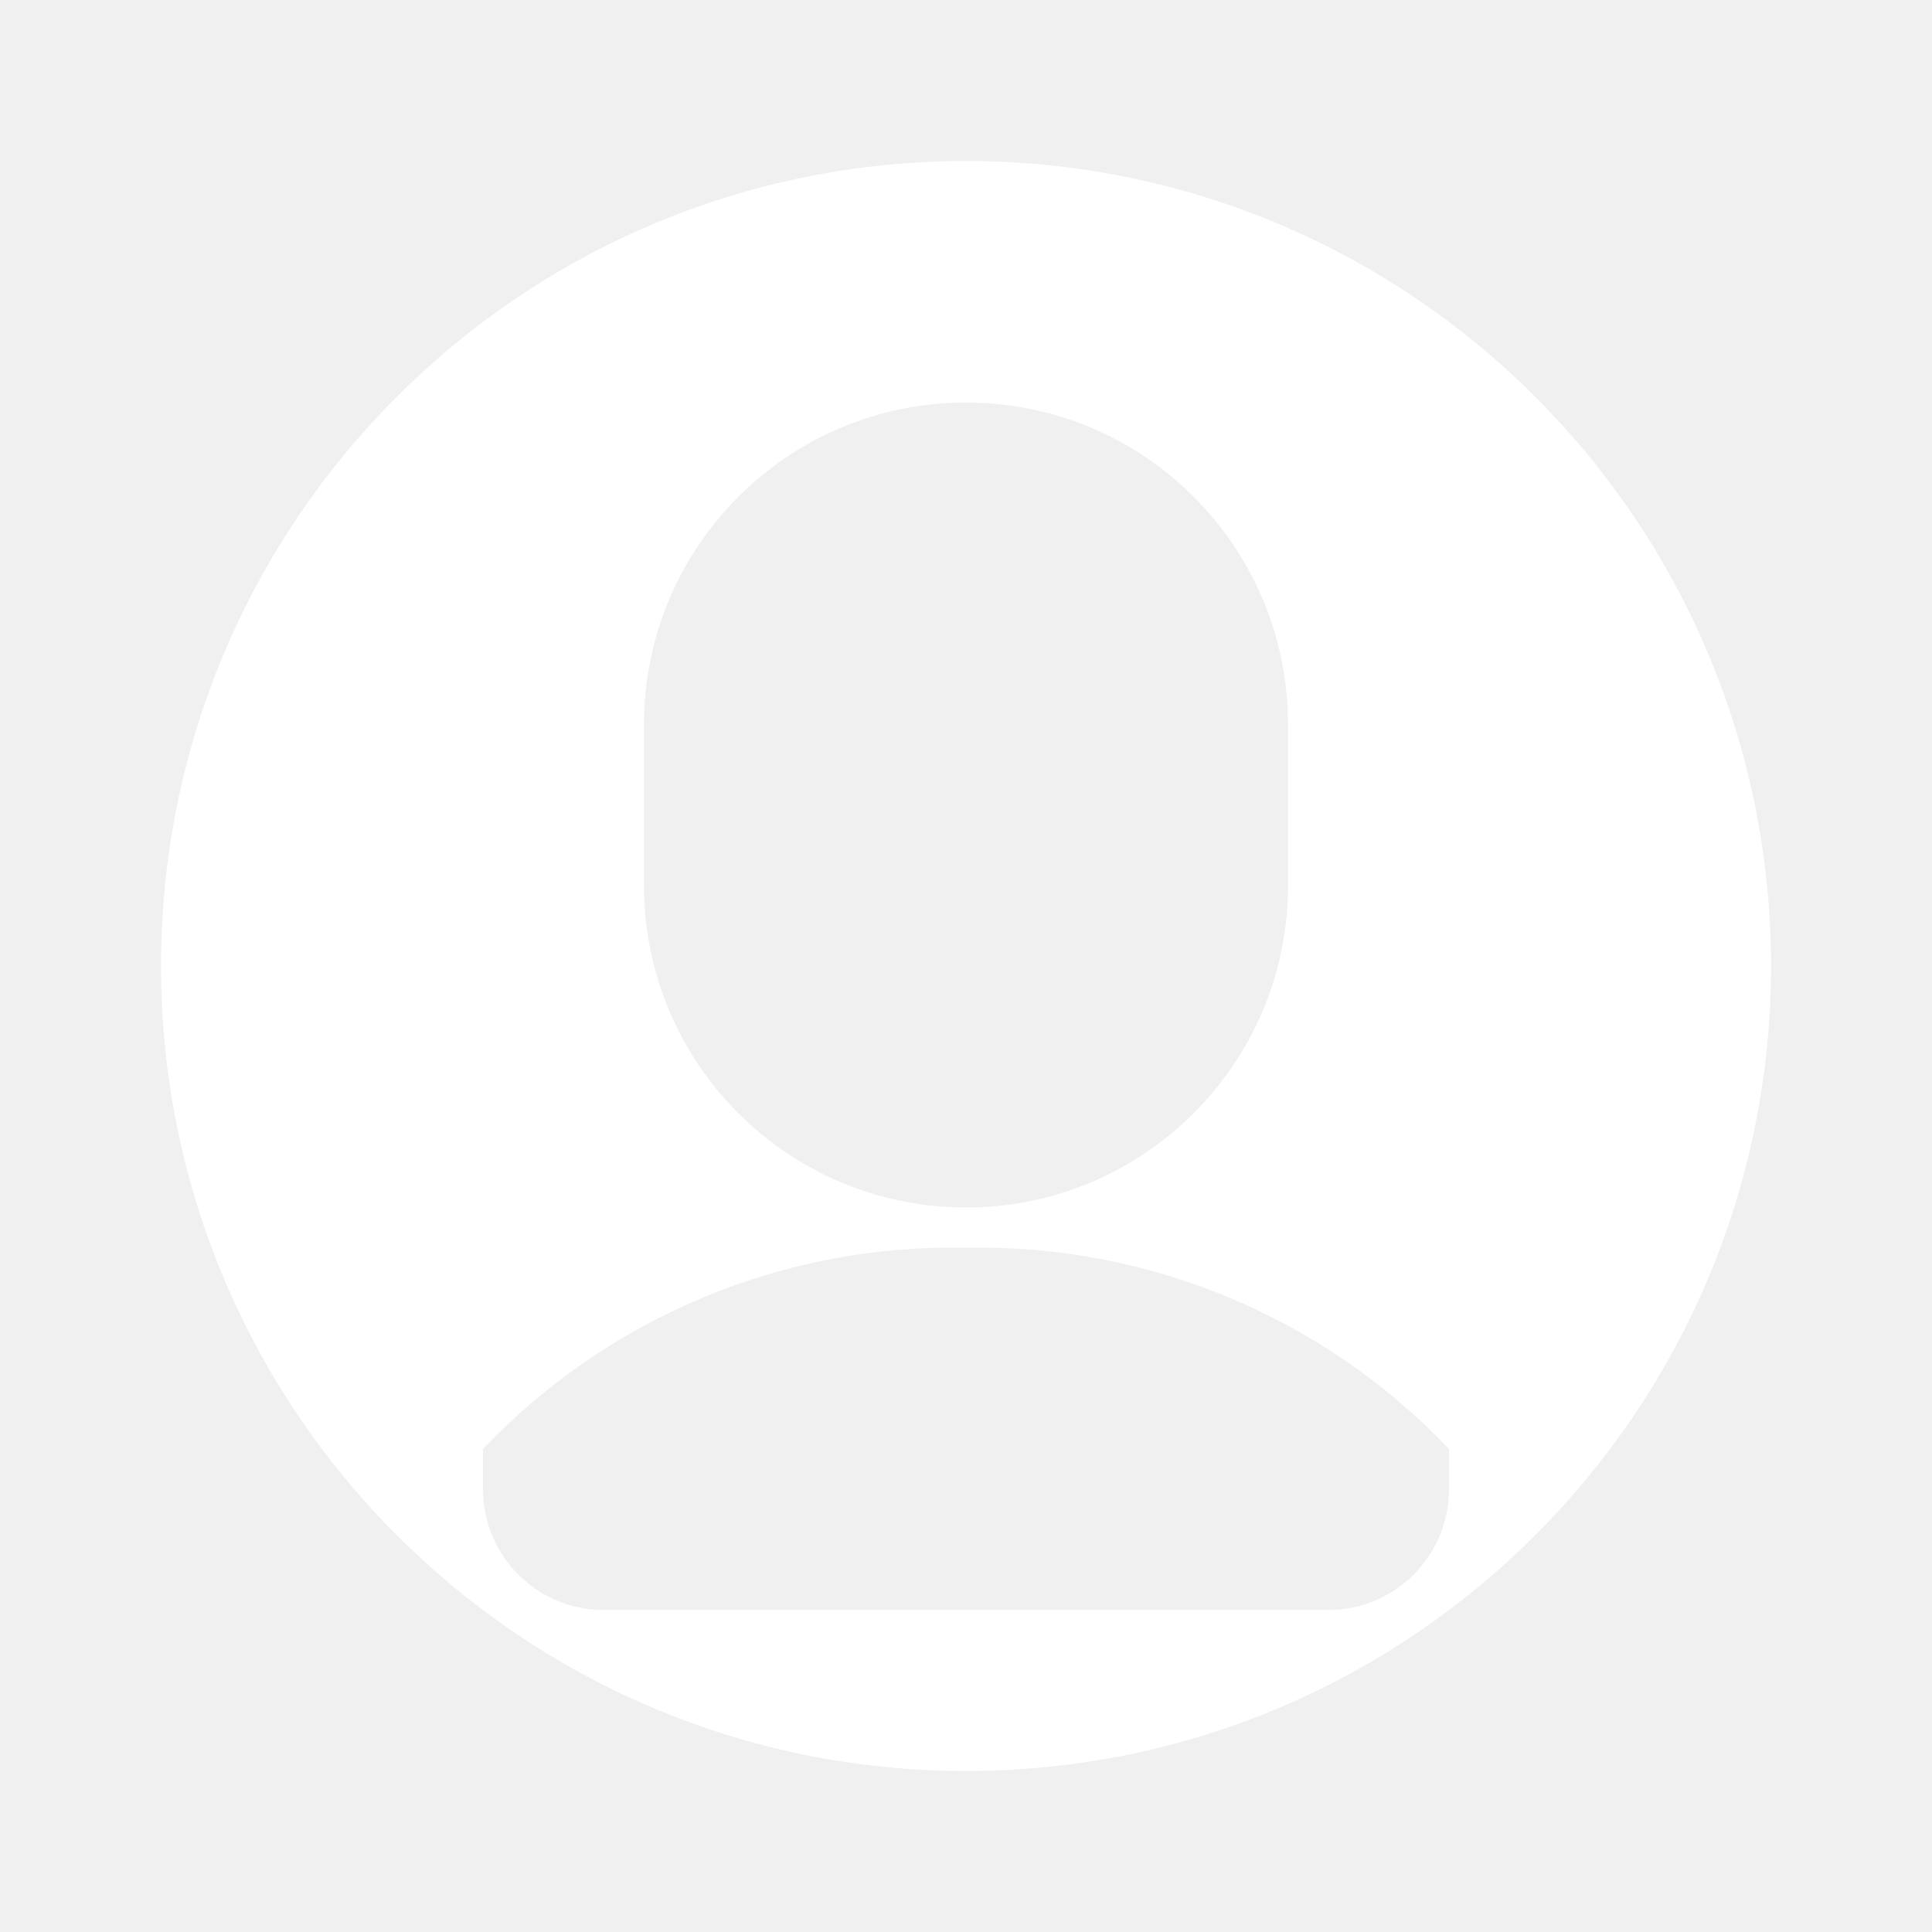
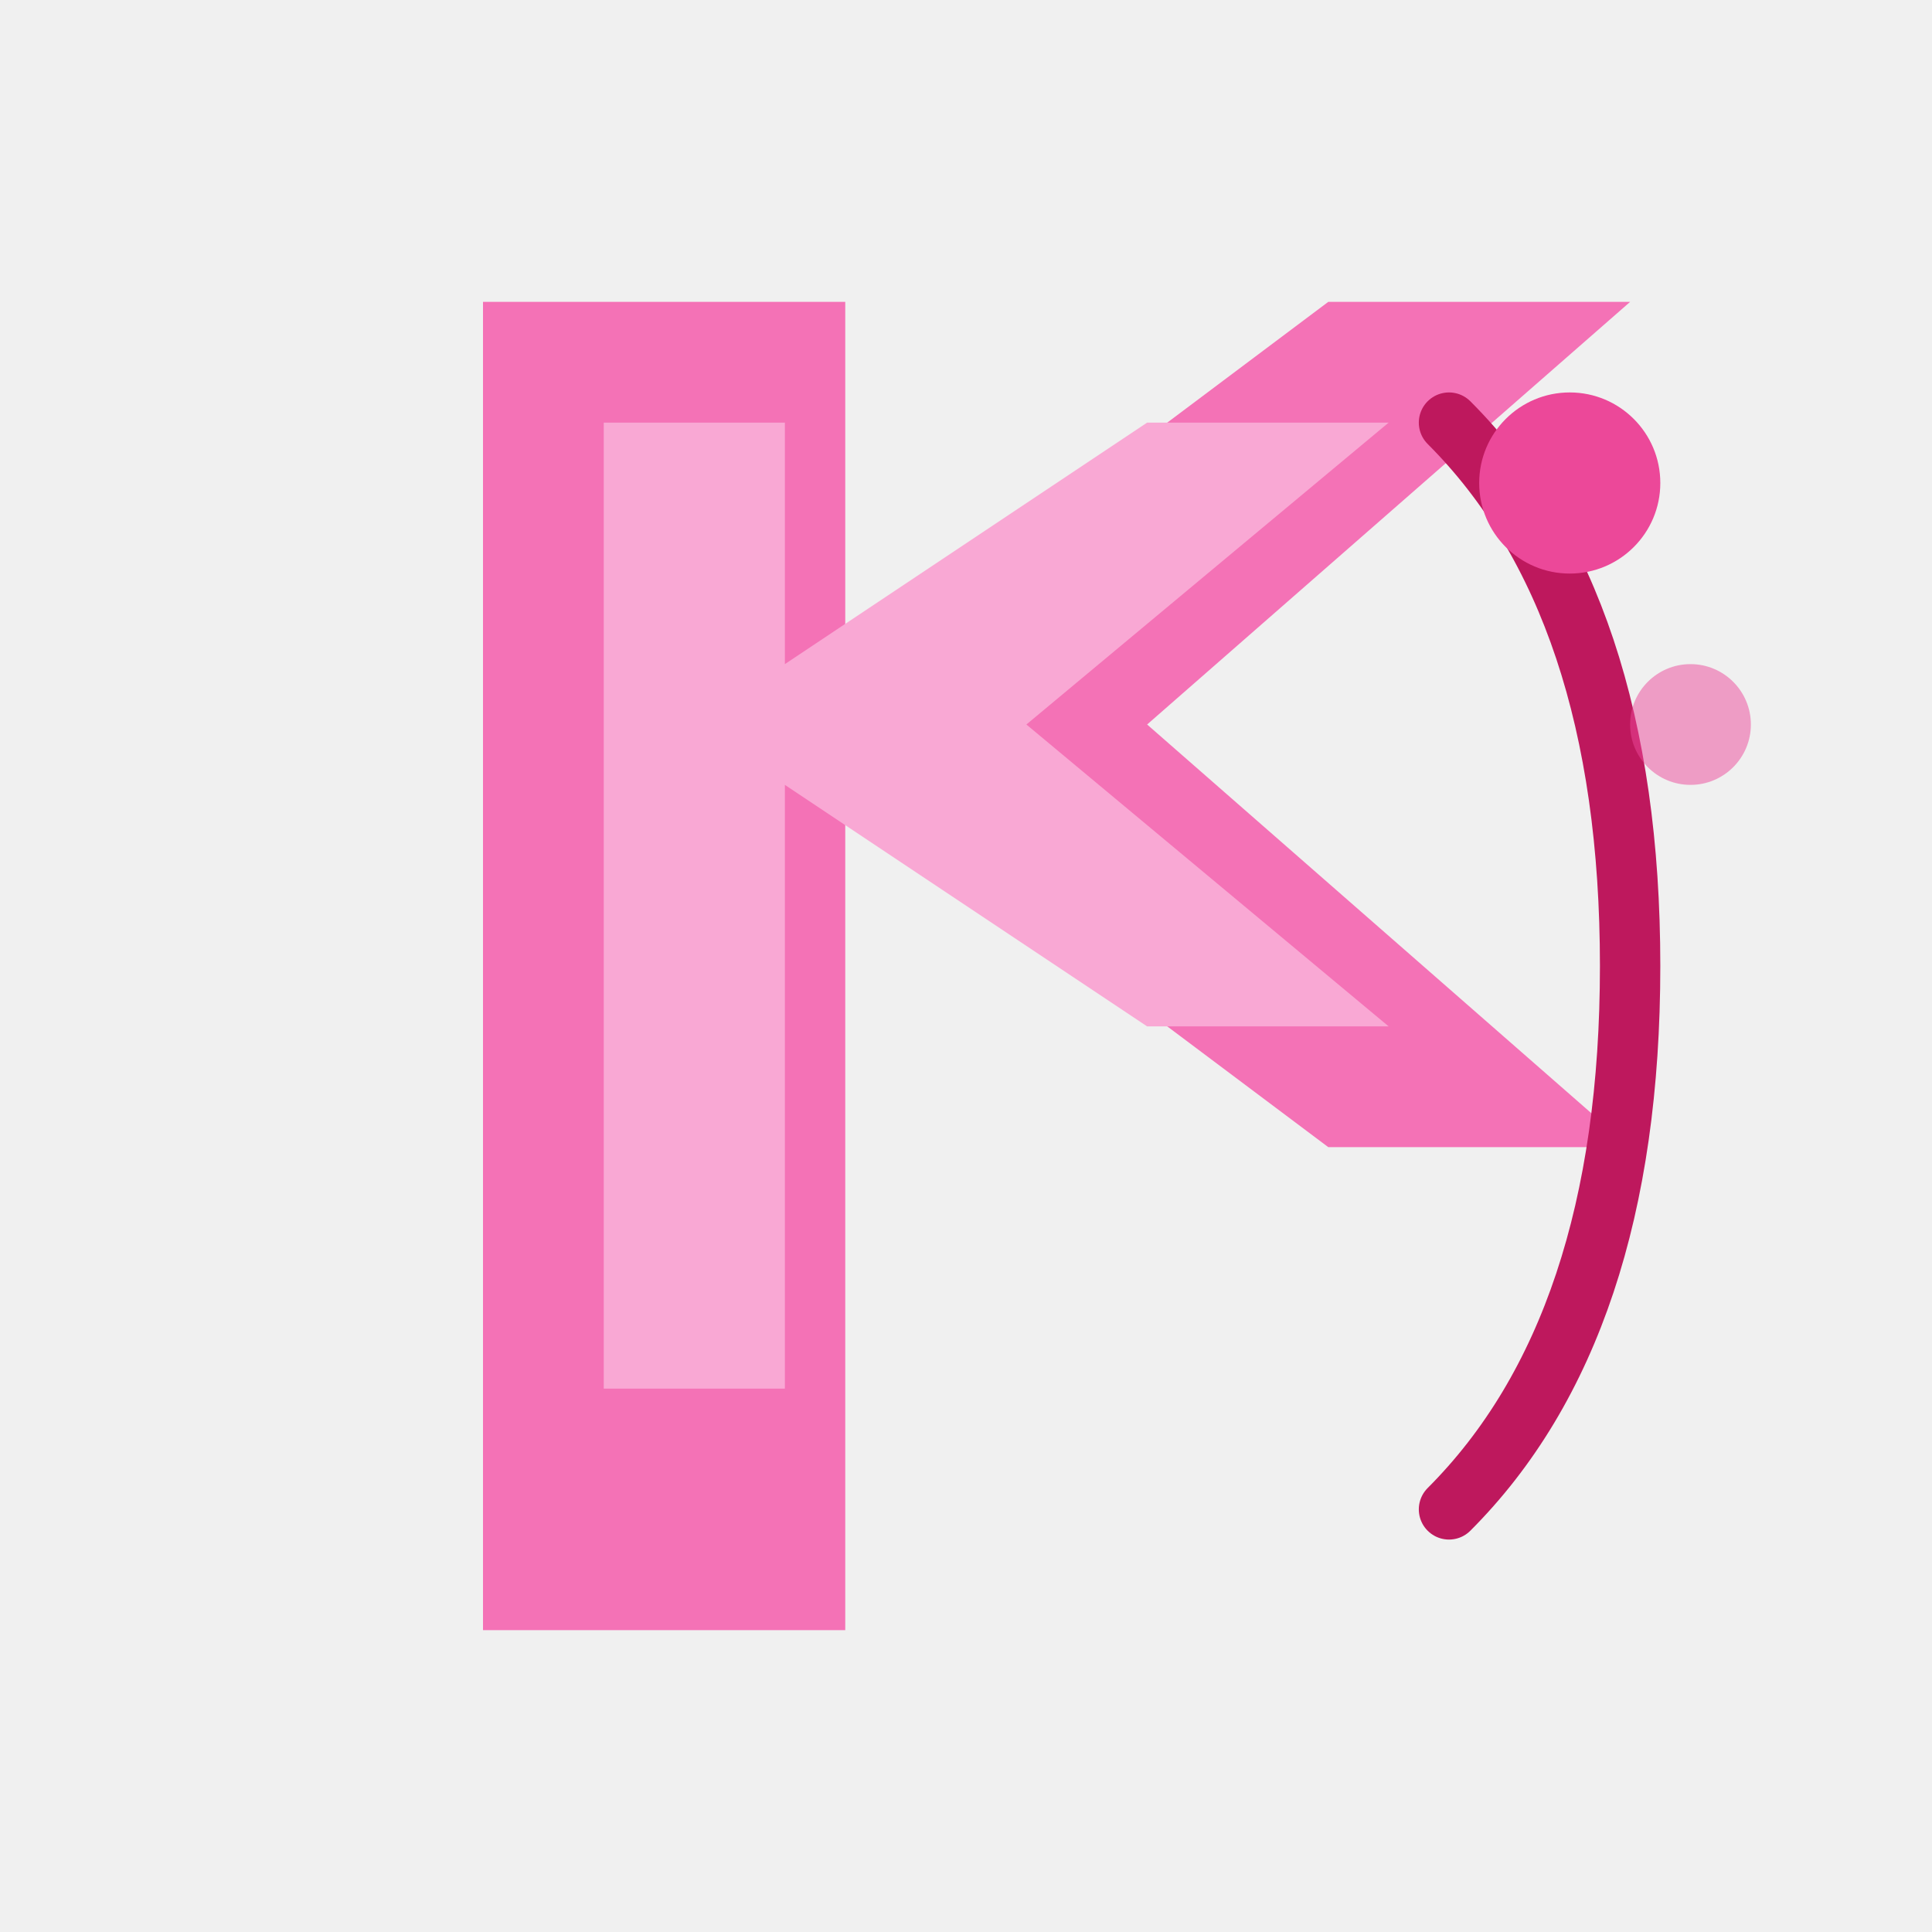
- <svg xmlns="http://www.w3.org/2000/svg" viewBox="0 0 24 24" fill="#fff">
-   <path d="M12 2C6.477 2 2 6.477 2 12s4.477 10 10 10 10-4.477 10-10S17.523 2 12 2zm0 3a4 4 0 014 4v2a4 4 0 01-8 0V9a4 4 0 014-4zm-6 13a8.046 8.046 0 016-2.5A8.046 8.046 0 0118 18v.5A1.5 1.5 0 0116.5 20h-9A1.5 1.5 0 016 18.5V18z" />
+ <svg xmlns="http://www.w3.org/2000/svg" viewBox="0 0 64 64">
+   <path d="M16 10H28V22L44 10H54L38 24L54 38H44L28 26V54H16V10Z" fill="#f472b6" />
+   <path d="M20 14H26V22L38 14H46L34 24L46 34H38L26 26V46H20V14Z" fill="#f9a8d4" />
+   <path d="M48 14C52 18 54 24 54 32C54 40 52 46 48 50" stroke="#be185d" stroke-width="2" fill="none" stroke-linecap="round" />
+   <circle cx="52" cy="16" r="3" fill="#ec4899" />
+   <circle cx="56" cy="24" r="2" fill="#ec4899" opacity="0.5" />
</svg>
